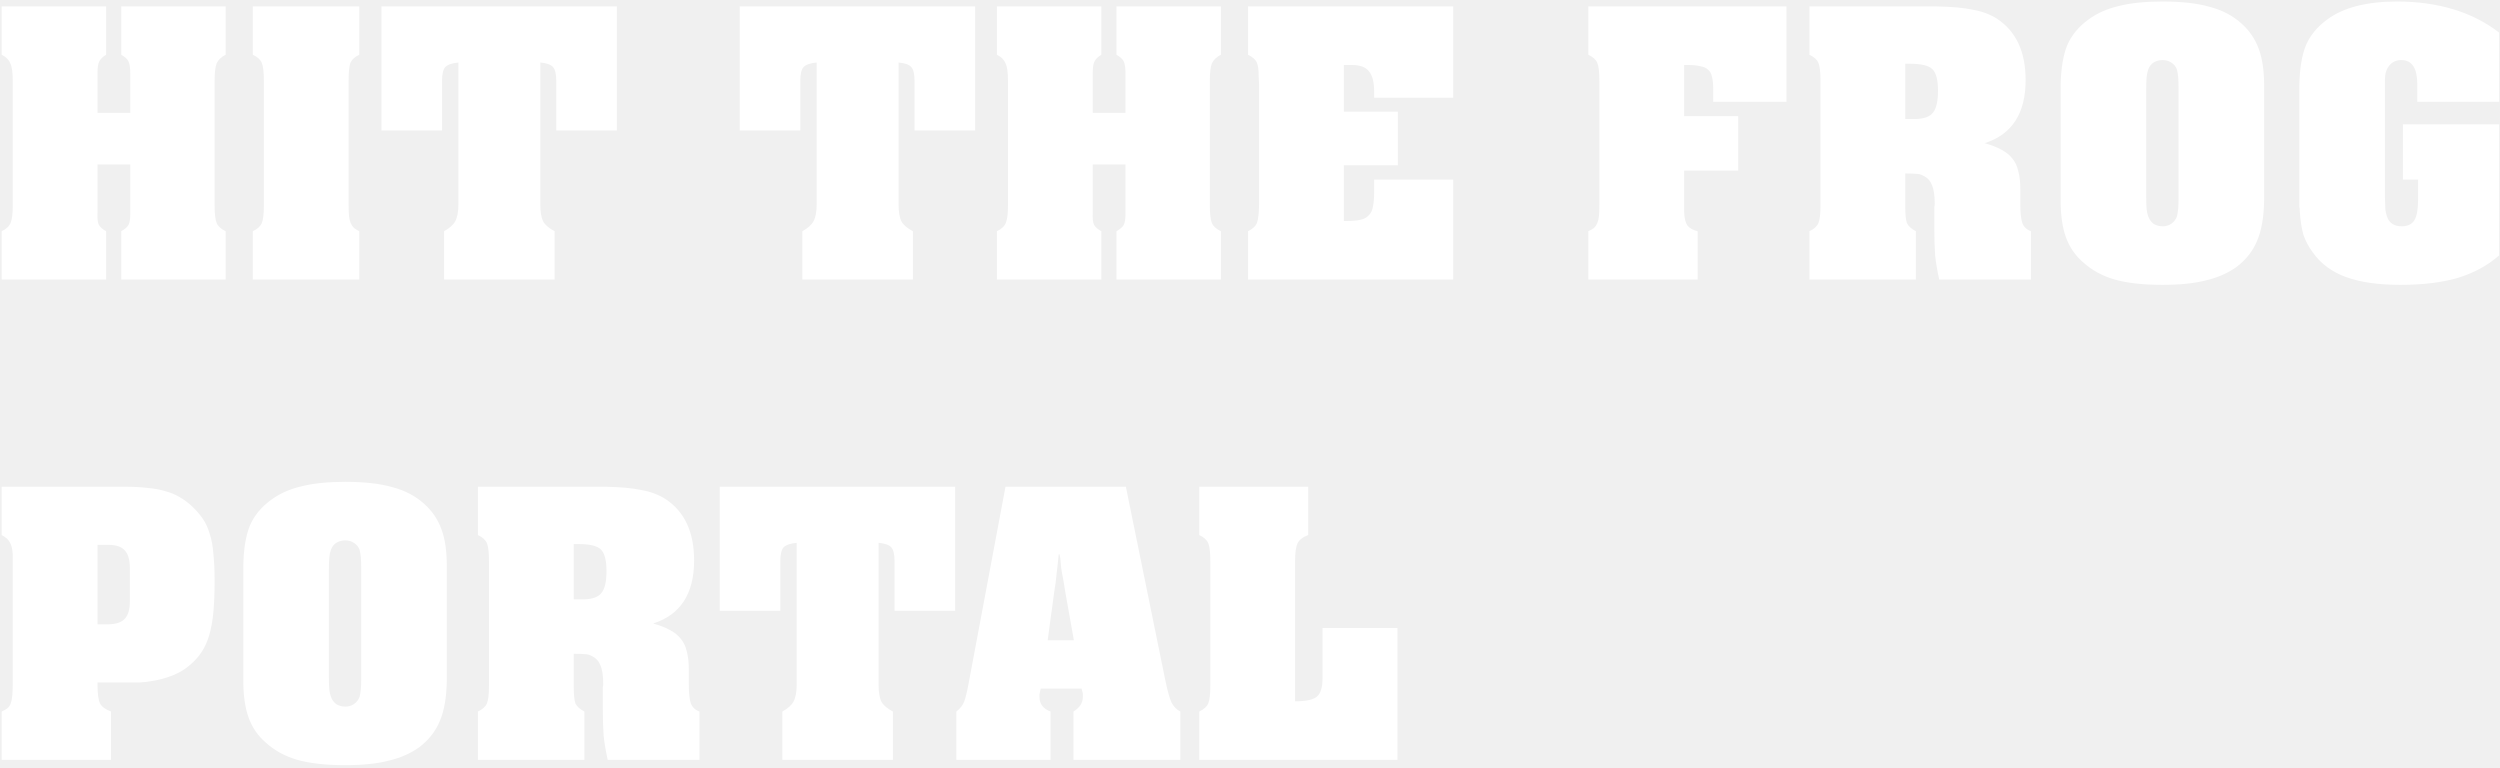
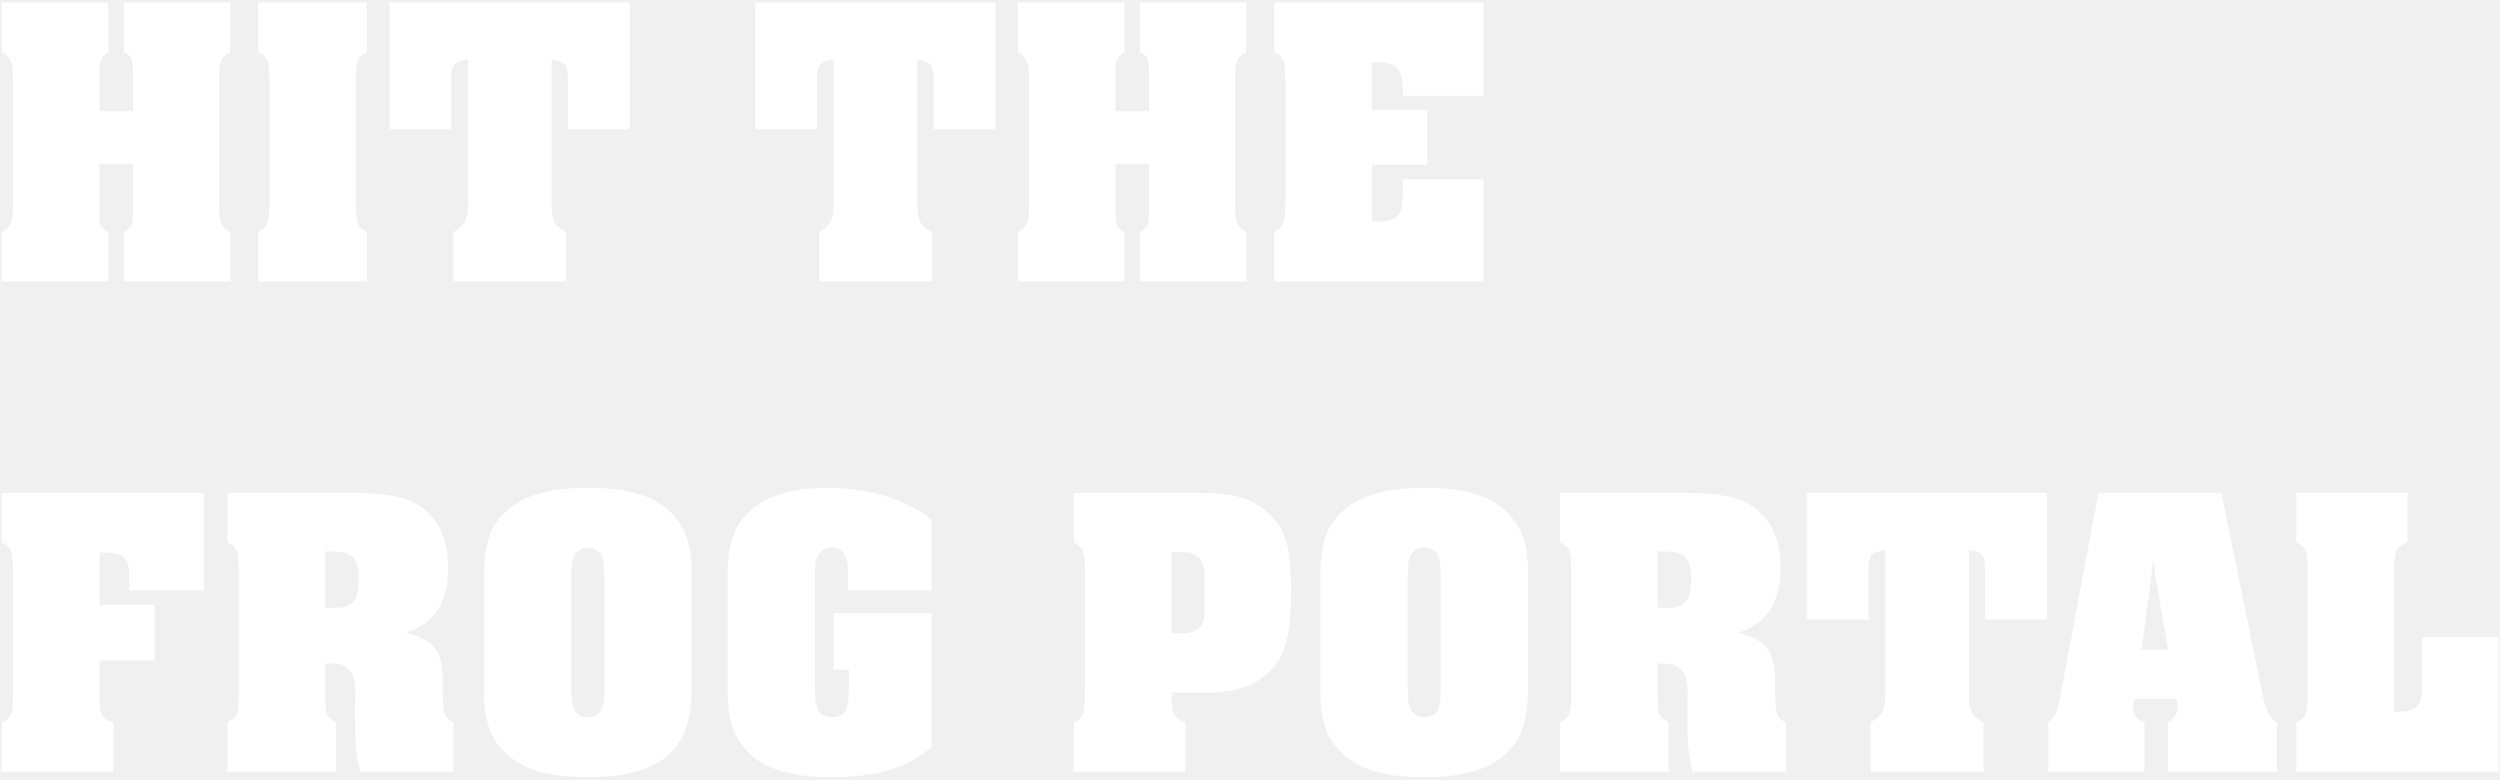
- <svg xmlns="http://www.w3.org/2000/svg" width="635" height="195" viewBox="0 0 635 195" fill="none">
-   <path d="M0.432 58.728C1.611 58.173 2.373 57.445 2.72 56.544C3.067 55.643 3.24 54.187 3.24 52.176V51.136V21.6V20.56C3.24 18.411 3.032 16.92 2.616 16.088C2.269 15.187 1.541 14.459 0.432 13.904V1.632H26.952V13.904C26.051 14.459 25.461 15.048 25.184 15.672C24.907 16.227 24.768 17.197 24.768 18.584V20.56V21.808V28.672H33.088V21.808V20.56V18.792C33.088 17.336 32.949 16.296 32.672 15.672C32.395 15.048 31.771 14.459 30.8 13.904V1.632H57.32V13.904C56.211 14.459 55.448 15.187 55.032 16.088C54.685 16.989 54.512 18.445 54.512 20.456V21.6V51.136V52.176C54.512 54.325 54.685 55.816 55.032 56.648C55.379 57.48 56.141 58.173 57.32 58.728V71H30.8V58.728C31.771 58.173 32.395 57.619 32.672 57.064C32.949 56.509 33.088 55.573 33.088 54.256V52.176V50.824V41.776H24.768V50.824V52.176V54.048C24.699 55.435 24.803 56.44 25.08 57.064C25.427 57.688 26.051 58.243 26.952 58.728V71H0.432V58.728ZM64.213 58.728C65.392 58.173 66.155 57.48 66.501 56.648C66.848 55.816 67.021 54.325 67.021 52.176V51.136V21.6V20.56C67.021 18.341 66.848 16.816 66.501 15.984C66.155 15.152 65.392 14.459 64.213 13.904V1.632H91.253V13.904C90.075 14.459 89.312 15.187 88.965 16.088C88.688 16.92 88.549 18.411 88.549 20.56V21.6V51.136V52.176C88.549 53.285 88.584 54.187 88.653 54.88C88.723 55.573 88.861 56.163 89.069 56.648C89.277 57.133 89.555 57.549 89.901 57.896C90.248 58.173 90.699 58.451 91.253 58.728V71H64.213V58.728ZM112.797 58.728C114.183 57.965 115.119 57.133 115.605 56.232C116.159 55.261 116.437 53.805 116.437 51.864V50.72V15.88C114.842 16.019 113.733 16.4 113.109 17.024C112.554 17.648 112.277 18.827 112.277 20.56V21.288V33.144H96.885V1.632H156.685V33.144H141.293V21.288V20.56C141.293 18.827 141.015 17.648 140.461 17.024C139.906 16.4 138.831 16.019 137.237 15.88V50.72V51.864C137.237 53.805 137.479 55.261 137.965 56.232C138.45 57.133 139.421 57.965 140.877 58.728V71H112.797V58.728ZM203.797 58.728C205.183 57.965 206.119 57.133 206.605 56.232C207.159 55.261 207.437 53.805 207.437 51.864V50.72V15.88C205.842 16.019 204.733 16.4 204.109 17.024C203.554 17.648 203.277 18.827 203.277 20.56V21.288V33.144H187.885V1.632H247.685V33.144H232.293V21.288V20.56C232.293 18.827 232.015 17.648 231.461 17.024C230.906 16.4 229.831 16.019 228.237 15.88V50.72V51.864C228.237 53.805 228.479 55.261 228.965 56.232C229.45 57.133 230.421 57.965 231.877 58.728V71H203.797V58.728ZM253.221 58.728C254.4 58.173 255.162 57.445 255.509 56.544C255.856 55.643 256.029 54.187 256.029 52.176V51.136V21.6V20.56C256.029 18.411 255.821 16.92 255.405 16.088C255.058 15.187 254.33 14.459 253.221 13.904V1.632H279.741V13.904C278.84 14.459 278.25 15.048 277.973 15.672C277.696 16.227 277.557 17.197 277.557 18.584V20.56V21.808V28.672H285.877V21.808V20.56V18.792C285.877 17.336 285.738 16.296 285.461 15.672C285.184 15.048 284.56 14.459 283.589 13.904V1.632H310.109V13.904C309 14.459 308.237 15.187 307.821 16.088C307.474 16.989 307.301 18.445 307.301 20.456V21.6V51.136V52.176C307.301 54.325 307.474 55.816 307.821 56.648C308.168 57.48 308.93 58.173 310.109 58.728V71H283.589V58.728C284.56 58.173 285.184 57.619 285.461 57.064C285.738 56.509 285.877 55.573 285.877 54.256V52.176V50.824V41.776H277.557V50.824V52.176V54.048C277.488 55.435 277.592 56.44 277.869 57.064C278.216 57.688 278.84 58.243 279.741 58.728V71H253.221V58.728ZM317.002 58.728C318.181 58.173 318.944 57.445 319.29 56.544C319.637 55.573 319.81 53.771 319.81 51.136V21.6L319.706 19.416C319.706 17.683 319.533 16.469 319.186 15.776C318.84 15.083 318.112 14.459 317.002 13.904V1.632H369.106V24.824H349.034V24.408V23.264C349.034 20.837 348.584 19.104 347.682 18.064C346.85 17.024 345.394 16.504 343.314 16.504H342.378H341.338V28.36H355.066V41.984H341.338V56.128H341.754H342.17C343.557 56.128 344.701 56.024 345.602 55.816C346.504 55.608 347.197 55.227 347.682 54.672C348.237 54.117 348.584 53.389 348.722 52.488C348.93 51.517 349.034 50.269 349.034 48.744V47.08V45.624H369.106V71H317.002V58.728ZM403.432 58.728C404.056 58.451 404.541 58.173 404.888 57.896C405.235 57.549 405.512 57.133 405.72 56.648C405.928 56.163 406.067 55.573 406.136 54.88C406.205 54.117 406.24 53.181 406.24 52.072V51.136V21.6V20.56C406.24 18.341 406.067 16.816 405.72 15.984C405.373 15.152 404.611 14.459 403.432 13.904V1.632H453.768V25.864H435.152V22.432C435.152 21.253 435.048 20.283 434.84 19.52C434.701 18.757 434.389 18.168 433.904 17.752C433.419 17.267 432.725 16.955 431.824 16.816C430.992 16.608 429.917 16.504 428.6 16.504H427.768V29.504H441.496V43.336H427.768V51.136V52.176V53.84C427.837 55.435 428.115 56.579 428.6 57.272C429.155 57.965 430.021 58.451 431.2 58.728V71H403.432V58.728ZM459.596 58.728C460.775 58.173 461.537 57.48 461.884 56.648C462.231 55.816 462.404 54.325 462.404 52.176V51.136V21.6V20.56C462.404 18.341 462.231 16.816 461.884 15.984C461.537 15.152 460.775 14.459 459.596 13.904V1.632H489.652H492.044C495.788 1.701 498.804 1.979 501.092 2.464C503.449 2.88 505.495 3.643 507.228 4.752C512.081 7.941 514.508 13.141 514.508 20.352C514.508 28.811 511.041 34.149 504.108 36.368C505.841 36.853 507.263 37.408 508.372 38.032C509.551 38.656 510.487 39.419 511.18 40.32C511.873 41.152 512.359 42.192 512.636 43.44C512.983 44.688 513.156 46.179 513.156 47.912V49.888V51.552C513.156 53.979 513.329 55.677 513.676 56.648C514.023 57.619 514.751 58.312 515.86 58.728V71H492.564C492.079 68.851 491.732 66.805 491.524 64.864C491.385 62.853 491.316 60.531 491.316 57.896V55.296V54.36V53.528C491.316 53.181 491.316 52.869 491.316 52.592C491.385 52.245 491.42 51.968 491.42 51.76C491.42 49.611 491.177 48.016 490.692 46.976C490.276 45.867 489.513 45.069 488.404 44.584C487.919 44.307 487.399 44.168 486.844 44.168C486.289 44.099 485.319 44.064 483.932 44.064V51.136V52.176C483.932 54.325 484.071 55.816 484.348 56.648C484.695 57.411 485.457 58.104 486.636 58.728V71H459.596V58.728ZM483.932 30.232H485.076H486.636C488.785 30.163 490.241 29.608 491.004 28.568C491.836 27.528 492.252 25.691 492.252 23.056C492.252 20.283 491.767 18.445 490.796 17.544C489.895 16.643 487.988 16.192 485.076 16.192H483.932V30.232ZM523.402 25.552V21.704C523.471 17.475 524.026 14.077 525.066 11.512C526.175 8.947 527.978 6.763 530.474 4.96C532.623 3.365 535.188 2.221 538.17 1.528C541.151 0.765 544.86 0.384 549.298 0.384C554.151 0.384 558.138 0.835 561.258 1.736C564.447 2.568 567.151 3.989 569.37 6C571.38 7.803 572.836 9.952 573.738 12.448C574.639 14.875 575.09 17.96 575.09 21.704V25.552V47.08V50.928C575.02 55.157 574.431 58.555 573.322 61.12C572.282 63.685 570.548 65.904 568.122 67.776C565.903 69.371 563.303 70.515 560.322 71.208C557.41 71.971 553.735 72.352 549.298 72.352C544.375 72.352 540.319 71.901 537.13 71C534.01 70.099 531.34 68.643 529.122 66.632C527.111 64.899 525.655 62.784 524.754 60.288C523.852 57.792 523.402 54.672 523.402 50.928V47.08V25.552ZM553.354 24.2V22.848C553.354 21.323 553.319 20.213 553.25 19.52C553.18 18.827 553.076 18.203 552.938 17.648C552.66 16.885 552.175 16.296 551.482 15.88C550.858 15.464 550.13 15.256 549.298 15.256C548.466 15.256 547.703 15.464 547.01 15.88C546.386 16.296 545.935 16.885 545.658 17.648C545.45 18.203 545.311 18.861 545.242 19.624C545.172 20.317 545.138 21.392 545.138 22.848V24.2V48.432V49.888C545.138 51.344 545.172 52.419 545.242 53.112C545.311 53.805 545.45 54.429 545.658 54.984C545.935 55.747 546.386 56.371 547.01 56.856C547.703 57.272 548.466 57.48 549.298 57.48C550.13 57.48 550.858 57.272 551.482 56.856C552.175 56.371 552.66 55.747 552.938 54.984C553.076 54.429 553.18 53.805 553.25 53.112C553.319 52.419 553.354 51.344 553.354 49.888V48.432V24.2ZM634.787 25.864H613.987V21.392C613.987 17.301 612.635 15.256 609.931 15.256C608.683 15.256 607.677 15.707 606.915 16.608C606.152 17.509 605.771 18.723 605.771 20.248V22.016V48.432V49.888C605.84 51.344 605.875 52.419 605.875 53.112C605.944 53.805 606.083 54.429 606.29 54.984C606.845 56.648 608.093 57.48 610.035 57.48C611.56 57.48 612.635 56.96 613.259 55.92C613.883 54.88 614.195 53.147 614.195 50.72V45.624H610.347V31.584H634.787V64.864C631.875 67.429 628.373 69.336 624.283 70.584C620.261 71.763 615.408 72.352 609.723 72.352C604.107 72.352 599.496 71.693 595.891 70.376C592.285 69.059 589.477 66.979 587.467 64.136C586.427 62.749 585.629 61.259 585.075 59.664C584.589 58 584.277 55.955 584.139 53.528C584.139 53.112 584.104 52.765 584.035 52.488C584.035 52.211 584.035 51.864 584.035 51.448C584.035 51.032 584.035 50.512 584.035 49.888C584.035 49.195 584.035 48.259 584.035 47.08V25.552V21.704C584.104 17.475 584.659 14.077 585.699 11.512C586.808 8.947 588.611 6.763 591.107 4.96C595.197 1.909 601.125 0.384 608.891 0.384C614.021 0.384 618.771 1.043 623.139 2.36C627.507 3.677 631.389 5.653 634.787 8.288V25.864ZM0.432 180.728C1.056 180.451 1.541 180.173 1.888 179.896C2.304 179.549 2.581 179.133 2.72 178.648C2.928 178.093 3.067 177.4 3.136 176.568C3.205 175.667 3.24 174.523 3.24 173.136V143.6V142.56V140.896C3.171 139.509 2.928 138.469 2.512 137.776C2.165 137.083 1.472 136.459 0.432 135.904V123.632H28.512H31.84C33.989 123.632 35.896 123.736 37.56 123.944C39.224 124.083 40.715 124.36 42.032 124.776C43.349 125.123 44.528 125.608 45.568 126.232C46.677 126.856 47.717 127.619 48.688 128.52C49.797 129.56 50.733 130.635 51.496 131.744C52.259 132.853 52.848 134.136 53.264 135.592C53.749 137.048 54.061 138.747 54.2 140.688C54.408 142.629 54.512 144.917 54.512 147.552C54.512 150.603 54.408 153.237 54.2 155.456C53.992 157.675 53.645 159.616 53.16 161.28C52.675 162.944 52.016 164.4 51.184 165.648C50.421 166.827 49.416 167.936 48.168 168.976C46.989 170.016 45.533 170.883 43.8 171.576C42.067 172.269 40.229 172.755 38.288 173.032C37.595 173.171 36.659 173.275 35.48 173.344C34.301 173.344 32.637 173.344 30.488 173.344H28.616H24.768V173.864C24.768 176.152 24.976 177.747 25.392 178.648C25.808 179.48 26.744 180.173 28.2 180.728V193H0.432V180.728ZM24.768 158.576H26.016H27.68C29.621 158.507 30.973 158.021 31.736 157.12C32.568 156.219 32.984 154.763 32.984 152.752V151.712V145.264V144.328C32.984 142.248 32.568 140.757 31.736 139.856C30.904 138.885 29.552 138.4 27.68 138.4H26.016H24.768V158.576ZM61.8 147.552V143.704C61.87 139.475 62.424 136.077 63.464 133.512C64.573 130.947 66.376 128.763 68.872 126.96C71.022 125.365 73.587 124.221 76.568 123.528C79.549 122.765 83.259 122.384 87.696 122.384C92.549 122.384 96.536 122.835 99.656 123.736C102.845 124.568 105.549 125.989 107.768 128C109.779 129.803 111.235 131.952 112.136 134.448C113.037 136.875 113.488 139.96 113.488 143.704V147.552V169.08V172.928C113.419 177.157 112.829 180.555 111.72 183.12C110.68 185.685 108.947 187.904 106.52 189.776C104.301 191.371 101.701 192.515 98.72 193.208C95.808 193.971 92.133 194.352 87.696 194.352C82.773 194.352 78.718 193.901 75.528 193C72.408 192.099 69.739 190.643 67.52 188.632C65.51 186.899 64.053 184.784 63.152 182.288C62.251 179.792 61.8 176.672 61.8 172.928V169.08V147.552ZM91.752 146.2V144.848C91.752 143.323 91.718 142.213 91.648 141.52C91.579 140.827 91.475 140.203 91.336 139.648C91.059 138.885 90.573 138.296 89.88 137.88C89.256 137.464 88.528 137.256 87.696 137.256C86.864 137.256 86.102 137.464 85.408 137.88C84.784 138.296 84.334 138.885 84.056 139.648C83.848 140.203 83.71 140.861 83.64 141.624C83.571 142.317 83.536 143.392 83.536 144.848V146.2V170.432V171.888C83.536 173.344 83.571 174.419 83.64 175.112C83.71 175.805 83.848 176.429 84.056 176.984C84.334 177.747 84.784 178.371 85.408 178.856C86.102 179.272 86.864 179.48 87.696 179.48C88.528 179.48 89.256 179.272 89.88 178.856C90.573 178.371 91.059 177.747 91.336 176.984C91.475 176.429 91.579 175.805 91.648 175.112C91.718 174.419 91.752 173.344 91.752 171.888V170.432V146.2ZM121.393 180.728C122.572 180.173 123.334 179.48 123.681 178.648C124.028 177.816 124.201 176.325 124.201 174.176V173.136V143.6V142.56C124.201 140.341 124.028 138.816 123.681 137.984C123.334 137.152 122.572 136.459 121.393 135.904V123.632H151.449H153.841C157.585 123.701 160.601 123.979 162.889 124.464C165.246 124.88 167.292 125.643 169.025 126.752C173.878 129.941 176.305 135.141 176.305 142.352C176.305 150.811 172.838 156.149 165.905 158.368C167.638 158.853 169.06 159.408 170.169 160.032C171.348 160.656 172.284 161.419 172.977 162.32C173.67 163.152 174.156 164.192 174.433 165.44C174.78 166.688 174.953 168.179 174.953 169.912V171.888V173.552C174.953 175.979 175.126 177.677 175.473 178.648C175.82 179.619 176.548 180.312 177.657 180.728V193H154.361C153.876 190.851 153.529 188.805 153.321 186.864C153.182 184.853 153.113 182.531 153.113 179.896V177.296V176.36V175.528C153.113 175.181 153.113 174.869 153.113 174.592C153.182 174.245 153.217 173.968 153.217 173.76C153.217 171.611 152.974 170.016 152.489 168.976C152.073 167.867 151.31 167.069 150.201 166.584C149.716 166.307 149.196 166.168 148.641 166.168C148.086 166.099 147.116 166.064 145.729 166.064V173.136V174.176C145.729 176.325 145.868 177.816 146.145 178.648C146.492 179.411 147.254 180.104 148.433 180.728V193H121.393V180.728ZM145.729 152.232H146.873H148.433C150.582 152.163 152.038 151.608 152.801 150.568C153.633 149.528 154.049 147.691 154.049 145.056C154.049 142.283 153.564 140.445 152.593 139.544C151.692 138.643 149.785 138.192 146.873 138.192H145.729V152.232ZM198.719 180.728C200.105 179.965 201.041 179.133 201.527 178.232C202.081 177.261 202.359 175.805 202.359 173.864V172.72V137.88C200.764 138.019 199.655 138.4 199.031 139.024C198.476 139.648 198.199 140.827 198.199 142.56V143.288V155.144H182.807V123.632H242.607V155.144H227.215V143.288V142.56C227.215 140.827 226.937 139.648 226.383 139.024C225.828 138.4 224.753 138.019 223.159 137.88V172.72V173.864C223.159 175.805 223.401 177.261 223.887 178.232C224.372 179.133 225.343 179.965 226.799 180.728V193H198.719V180.728ZM285.971 123.632L295.955 172.616C296.509 175.32 297.029 177.227 297.515 178.336C298.069 179.445 298.832 180.243 299.803 180.728V193H272.659V180.728C274.253 179.757 275.051 178.509 275.051 176.984C275.051 176.776 275.051 176.568 275.051 176.36C275.051 176.083 274.981 175.771 274.843 175.424L274.739 174.904H264.339C264.2 175.597 264.096 176.083 264.027 176.36C264.027 176.568 264.027 176.776 264.027 176.984C264.027 178.787 264.963 180.035 266.835 180.728V193H242.915V180.728C243.885 179.965 244.544 179.133 244.891 178.232C245.237 177.331 245.619 175.771 246.035 173.552L255.395 123.632H285.971ZM272.763 162.632L270.579 150.36C270.44 149.389 270.336 148.731 270.267 148.384C270.197 147.968 270.093 147.379 269.955 146.616C269.816 145.992 269.677 145.195 269.539 144.224C269.469 143.253 269.4 142.491 269.331 141.936L269.123 140.792H268.915C268.776 142.317 268.603 143.912 268.395 145.576C268.256 147.171 268.048 148.765 267.771 150.36L266.107 162.632H272.763ZM304.612 180.728C305.79 180.173 306.553 179.48 306.9 178.648C307.246 177.816 307.42 176.325 307.42 174.176V173.136V143.6V142.56C307.42 140.341 307.246 138.816 306.9 137.984C306.553 137.152 305.79 136.459 304.612 135.904V123.632H332.276V135.904C330.958 136.389 330.057 137.083 329.572 137.984C329.156 138.885 328.948 140.411 328.948 142.56V143.6V178.128H329.364H329.676C332.102 178.059 333.732 177.643 334.564 176.88C335.465 176.048 335.916 174.557 335.916 172.408V171.264V159.512H354.948V193H304.612V180.728Z" fill="white" />
+ <svg xmlns="http://www.w3.org/2000/svg" width="622" height="194" viewBox="0 0 622 194" fill="none">
+   <path d="M0.432 57.728C1.611 57.173 2.373 56.445 2.72 55.544C3.067 54.643 3.24 53.187 3.24 51.176V50.136V20.6V19.56C3.24 17.411 3.032 15.92 2.616 15.088C2.269 14.187 1.541 13.459 0.432 12.904V0.632H26.952V12.904C26.051 13.459 25.461 14.048 25.184 14.672C24.907 15.227 24.768 16.197 24.768 17.584V19.56V20.808V27.672H33.088V20.808V19.56V17.792C33.088 16.336 32.949 15.296 32.672 14.672C32.395 14.048 31.771 13.459 30.8 12.904V0.632H57.32V12.904C56.211 13.459 55.448 14.187 55.032 15.088C54.685 15.989 54.512 17.445 54.512 19.456V20.6V50.136V51.176C54.512 53.325 54.685 54.816 55.032 55.648C55.379 56.48 56.141 57.173 57.32 57.728V70H30.8V57.728C31.771 57.173 32.395 56.619 32.672 56.064C32.949 55.509 33.088 54.573 33.088 53.256V51.176V49.824V40.776H24.768V49.824V51.176V53.048C24.699 54.435 24.803 55.44 25.08 56.064C25.427 56.688 26.051 57.243 26.952 57.728V70H0.432V57.728ZM64.213 57.728C65.392 57.173 66.155 56.48 66.501 55.648C66.848 54.816 67.021 53.325 67.021 51.176V50.136V20.6V19.56C67.021 17.341 66.848 15.816 66.501 14.984C66.155 14.152 65.392 13.459 64.213 12.904V0.632H91.253V12.904C90.075 13.459 89.312 14.187 88.965 15.088C88.688 15.92 88.549 17.411 88.549 19.56V20.6V50.136V51.176C88.549 52.285 88.584 53.187 88.653 53.88C88.723 54.573 88.861 55.163 89.069 55.648C89.277 56.133 89.555 56.549 89.901 56.896C90.248 57.173 90.699 57.451 91.253 57.728V70H64.213V57.728ZM112.797 57.728C114.183 56.965 115.119 56.133 115.605 55.232C116.159 54.261 116.437 52.805 116.437 50.864V49.72V14.88C114.842 15.019 113.733 15.4 113.109 16.024C112.554 16.648 112.277 17.827 112.277 19.56V20.288V32.144H96.885V0.632H156.685V32.144H141.293V20.288V19.56C141.293 17.827 141.015 16.648 140.461 16.024C139.906 15.4 138.831 15.019 137.237 14.88V49.72V50.864C137.237 52.805 137.479 54.261 137.965 55.232C138.45 56.133 139.421 56.965 140.877 57.728V70H112.797V57.728ZM203.797 57.728C205.183 56.965 206.119 56.133 206.605 55.232C207.159 54.261 207.437 52.805 207.437 50.864V49.72V14.88C205.842 15.019 204.733 15.4 204.109 16.024C203.554 16.648 203.277 17.827 203.277 19.56V20.288V32.144H187.885V0.632H247.685V32.144H232.293V20.288V19.56C232.293 17.827 232.015 16.648 231.461 16.024C230.906 15.4 229.831 15.019 228.237 14.88V49.72V50.864C228.237 52.805 228.479 54.261 228.965 55.232C229.45 56.133 230.421 56.965 231.877 57.728V70H203.797V57.728ZM253.221 57.728C254.4 57.173 255.162 56.445 255.509 55.544C255.856 54.643 256.029 53.187 256.029 51.176V50.136V20.6V19.56C256.029 17.411 255.821 15.92 255.405 15.088C255.058 14.187 254.33 13.459 253.221 12.904V0.632H279.741V12.904C278.84 13.459 278.25 14.048 277.973 14.672C277.696 15.227 277.557 16.197 277.557 17.584V19.56V20.808V27.672H285.877V20.808V19.56V17.792C285.877 16.336 285.738 15.296 285.461 14.672C285.184 14.048 284.56 13.459 283.589 12.904V0.632H310.109V12.904C309 13.459 308.237 14.187 307.821 15.088C307.474 15.989 307.301 17.445 307.301 19.456V20.6V50.136V51.176C307.301 53.325 307.474 54.816 307.821 55.648C308.168 56.48 308.93 57.173 310.109 57.728V70H283.589V57.728C284.56 57.173 285.184 56.619 285.461 56.064C285.738 55.509 285.877 54.573 285.877 53.256V51.176V49.824V40.776H277.557V49.824V51.176V53.048C277.488 54.435 277.592 55.44 277.869 56.064C278.216 56.688 278.84 57.243 279.741 57.728V70H253.221V57.728ZM317.002 57.728C318.181 57.173 318.944 56.445 319.29 55.544C319.637 54.573 319.81 52.771 319.81 50.136V20.6L319.706 18.416C319.706 16.683 319.533 15.469 319.186 14.776C318.84 14.083 318.112 13.459 317.002 12.904V0.632H369.106V23.824H349.034V23.408V22.264C349.034 19.837 348.584 18.104 347.682 17.064C346.85 16.024 345.394 15.504 343.314 15.504H342.378H341.338V27.36H355.066V40.984H341.338V55.128H341.754H342.17C343.557 55.128 344.701 55.024 345.602 54.816C346.504 54.608 347.197 54.227 347.682 53.672C348.237 53.117 348.584 52.389 348.722 51.488C348.93 50.517 349.034 49.269 349.034 47.744V46.08V44.624H369.106V70H317.002V57.728ZM0.432 179.728C1.056 179.451 1.541 179.173 1.888 178.896C2.235 178.549 2.512 178.133 2.72 177.648C2.928 177.163 3.067 176.573 3.136 175.88C3.205 175.117 3.24 174.181 3.24 173.072V172.136V142.6V141.56C3.24 139.341 3.067 137.816 2.72 136.984C2.373 136.152 1.611 135.459 0.432 134.904V122.632H50.768V146.864H32.152V143.432C32.152 142.253 32.048 141.283 31.84 140.52C31.701 139.757 31.389 139.168 30.904 138.752C30.419 138.267 29.725 137.955 28.824 137.816C27.992 137.608 26.917 137.504 25.6 137.504H24.768V150.504H38.496V164.336H24.768V172.136V173.176V174.84C24.837 176.435 25.115 177.579 25.6 178.272C26.155 178.965 27.021 179.451 28.2 179.728V192H0.432V179.728ZM56.596 179.728C57.775 179.173 58.537 178.48 58.884 177.648C59.231 176.816 59.404 175.325 59.404 173.176V172.136V142.6V141.56C59.404 139.341 59.231 137.816 58.884 136.984C58.537 136.152 57.775 135.459 56.596 134.904V122.632H86.652H89.044C92.788 122.701 95.804 122.979 98.092 123.464C100.449 123.88 102.495 124.643 104.228 125.752C109.081 128.941 111.508 134.141 111.508 141.352C111.508 149.811 108.041 155.149 101.108 157.368C102.841 157.853 104.263 158.408 105.372 159.032C106.551 159.656 107.487 160.419 108.18 161.32C108.873 162.152 109.359 163.192 109.636 164.44C109.983 165.688 110.156 167.179 110.156 168.912V170.888V172.552C110.156 174.979 110.329 176.677 110.676 177.648C111.023 178.619 111.751 179.312 112.86 179.728V192H89.564C89.079 189.851 88.732 187.805 88.524 185.864C88.385 183.853 88.316 181.531 88.316 178.896V176.296V175.36V174.528C88.316 174.181 88.316 173.869 88.316 173.592C88.385 173.245 88.42 172.968 88.42 172.76C88.42 170.611 88.177 169.016 87.692 167.976C87.276 166.867 86.513 166.069 85.404 165.584C84.919 165.307 84.399 165.168 83.844 165.168C83.289 165.099 82.319 165.064 80.932 165.064V172.136V173.176C80.932 175.325 81.071 176.816 81.348 177.648C81.695 178.411 82.457 179.104 83.636 179.728V192H56.596V179.728ZM80.932 151.232H82.076H83.636C85.785 151.163 87.241 150.608 88.004 149.568C88.836 148.528 89.252 146.691 89.252 144.056C89.252 141.283 88.767 139.445 87.796 138.544C86.895 137.643 84.988 137.192 82.076 137.192H80.932V151.232ZM120.402 146.552V142.704C120.471 138.475 121.026 135.077 122.066 132.512C123.175 129.947 124.978 127.763 127.474 125.96C129.623 124.365 132.188 123.221 135.17 122.528C138.151 121.765 141.86 121.384 146.298 121.384C151.151 121.384 155.138 121.835 158.258 122.736C161.447 123.568 164.151 124.989 166.37 127C168.38 128.803 169.836 130.952 170.738 133.448C171.639 135.875 172.09 138.96 172.09 142.704V146.552V168.08V171.928C172.02 176.157 171.431 179.555 170.322 182.12C169.282 184.685 167.548 186.904 165.122 188.776C162.903 190.371 160.303 191.515 157.322 192.208C154.41 192.971 150.735 193.352 146.298 193.352C141.375 193.352 137.319 192.901 134.13 192C131.01 191.099 128.34 189.643 126.122 187.632C124.111 185.899 122.655 183.784 121.754 181.288C120.852 178.792 120.402 175.672 120.402 171.928V168.08V146.552ZM150.354 145.2V143.848C150.354 142.323 150.319 141.213 150.25 140.52C150.18 139.827 150.076 139.203 149.938 138.648C149.66 137.885 149.175 137.296 148.482 136.88C147.858 136.464 147.13 136.256 146.298 136.256C145.466 136.256 144.703 136.464 144.01 136.88C143.386 137.296 142.935 137.885 142.658 138.648C142.45 139.203 142.311 139.861 142.242 140.624C142.172 141.317 142.138 142.392 142.138 143.848V145.2V169.432V170.888C142.138 172.344 142.172 173.419 142.242 174.112C142.311 174.805 142.45 175.429 142.658 175.984C142.935 176.747 143.386 177.371 144.01 177.856C144.703 178.272 145.466 178.48 146.298 178.48C147.13 178.48 147.858 178.272 148.482 177.856C149.175 177.371 149.66 176.747 149.938 175.984C150.076 175.429 150.18 174.805 150.25 174.112C150.319 173.419 150.354 172.344 150.354 170.888V169.432V145.2ZM231.787 146.864H210.987V142.392C210.987 138.301 209.635 136.256 206.931 136.256C205.683 136.256 204.677 136.707 203.915 137.608C203.152 138.509 202.771 139.723 202.771 141.248V143.016V169.432V170.888C202.84 172.344 202.875 173.419 202.875 174.112C202.944 174.805 203.083 175.429 203.29 175.984C203.845 177.648 205.093 178.48 207.035 178.48C208.56 178.48 209.635 177.96 210.259 176.92C210.883 175.88 211.195 174.147 211.195 171.72V166.624H207.347V152.584H231.787V185.864C228.875 188.429 225.373 190.336 221.283 191.584C217.261 192.763 212.408 193.352 206.723 193.352C201.107 193.352 196.496 192.693 192.891 191.376C189.285 190.059 186.477 187.979 184.467 185.136C183.427 183.749 182.629 182.259 182.075 180.664C181.589 179 181.277 176.955 181.139 174.528C181.139 174.112 181.104 173.765 181.035 173.488C181.035 173.211 181.035 172.864 181.035 172.448C181.035 172.032 181.035 171.512 181.035 170.888C181.035 170.195 181.035 169.259 181.035 168.08V146.552V142.704C181.104 138.475 181.659 135.077 182.699 132.512C183.808 129.947 185.611 127.763 188.107 125.96C192.197 122.909 198.125 121.384 205.891 121.384C211.021 121.384 215.771 122.043 220.139 123.36C224.507 124.677 228.389 126.653 231.787 129.288V146.864ZM267.135 179.728C267.759 179.451 268.244 179.173 268.591 178.896C269.007 178.549 269.284 178.133 269.423 177.648C269.631 177.093 269.77 176.4 269.839 175.568C269.908 174.667 269.943 173.523 269.943 172.136V142.6V141.56V139.896C269.874 138.509 269.631 137.469 269.215 136.776C268.868 136.083 268.175 135.459 267.135 134.904V122.632H295.215H298.543C300.692 122.632 302.599 122.736 304.263 122.944C305.927 123.083 307.418 123.36 308.735 123.776C310.052 124.123 311.231 124.608 312.271 125.232C313.38 125.856 314.42 126.619 315.391 127.52C316.5 128.56 317.436 129.635 318.199 130.744C318.962 131.853 319.551 133.136 319.967 134.592C320.452 136.048 320.764 137.747 320.903 139.688C321.111 141.629 321.215 143.917 321.215 146.552C321.215 149.603 321.111 152.237 320.903 154.456C320.695 156.675 320.348 158.616 319.863 160.28C319.378 161.944 318.719 163.4 317.887 164.648C317.124 165.827 316.119 166.936 314.871 167.976C313.692 169.016 312.236 169.883 310.503 170.576C308.77 171.269 306.932 171.755 304.991 172.032C304.298 172.171 303.362 172.275 302.183 172.344C301.004 172.344 299.34 172.344 297.191 172.344H295.319H291.471V172.864C291.471 175.152 291.679 176.747 292.095 177.648C292.511 178.48 293.447 179.173 294.903 179.728V192H267.135V179.728ZM291.471 157.576H292.719H294.383C296.324 157.507 297.676 157.021 298.439 156.12C299.271 155.219 299.687 153.763 299.687 151.752V150.712V144.264V143.328C299.687 141.248 299.271 139.757 298.439 138.856C297.607 137.885 296.255 137.4 294.383 137.4H292.719H291.471V157.576ZM328.503 146.552V142.704C328.573 138.475 329.127 135.077 330.167 132.512C331.277 129.947 333.079 127.763 335.575 125.96C337.725 124.365 340.29 123.221 343.271 122.528C346.253 121.765 349.962 121.384 354.399 121.384C359.253 121.384 363.239 121.835 366.359 122.736C369.549 123.568 372.253 124.989 374.471 127C376.482 128.803 377.938 130.952 378.839 133.448C379.741 135.875 380.191 138.96 380.191 142.704V146.552V168.08V171.928C380.122 176.157 379.533 179.555 378.423 182.12C377.383 184.685 375.65 186.904 373.223 188.776C371.005 190.371 368.405 191.515 365.423 192.208C362.511 192.971 358.837 193.352 354.399 193.352C349.477 193.352 345.421 192.901 342.231 192C339.111 191.099 336.442 189.643 334.223 187.632C332.213 185.899 330.757 183.784 329.855 181.288C328.954 178.792 328.503 175.672 328.503 171.928V168.08V146.552ZM358.455 145.2V143.848C358.455 142.323 358.421 141.213 358.351 140.52C358.282 139.827 358.178 139.203 358.039 138.648C357.762 137.885 357.277 137.296 356.583 136.88C355.959 136.464 355.231 136.256 354.399 136.256C353.567 136.256 352.805 136.464 352.111 136.88C351.487 137.296 351.037 137.885 350.759 138.648C350.551 139.203 350.413 139.861 350.343 140.624C350.274 141.317 350.239 142.392 350.239 143.848V145.2V169.432V170.888C350.239 172.344 350.274 173.419 350.343 174.112C350.413 174.805 350.551 175.429 350.759 175.984C351.037 176.747 351.487 177.371 352.111 177.856C352.805 178.272 353.567 178.48 354.399 178.48C355.231 178.48 355.959 178.272 356.583 177.856C357.277 177.371 357.762 176.747 358.039 175.984C358.178 175.429 358.282 174.805 358.351 174.112C358.421 173.419 358.455 172.344 358.455 170.888V169.432V145.2ZM388.096 179.728C389.275 179.173 390.037 178.48 390.384 177.648C390.731 176.816 390.904 175.325 390.904 173.176V172.136V142.6V141.56C390.904 139.341 390.731 137.816 390.384 136.984C390.037 136.152 389.275 135.459 388.096 134.904V122.632H418.152H420.544C424.288 122.701 427.304 122.979 429.592 123.464C431.949 123.88 433.995 124.643 435.728 125.752C440.581 128.941 443.008 134.141 443.008 141.352C443.008 149.811 439.541 155.149 432.608 157.368C434.341 157.853 435.763 158.408 436.872 159.032C438.051 159.656 438.987 160.419 439.68 161.32C440.373 162.152 440.859 163.192 441.136 164.44C441.483 165.688 441.656 167.179 441.656 168.912V170.888V172.552C441.656 174.979 441.829 176.677 442.176 177.648C442.523 178.619 443.251 179.312 444.36 179.728V192H421.064C420.579 189.851 420.232 187.805 420.024 185.864C419.885 183.853 419.816 181.531 419.816 178.896V176.296V175.36V174.528C419.816 174.181 419.816 173.869 419.816 173.592C419.885 173.245 419.92 172.968 419.92 172.76C419.92 170.611 419.677 169.016 419.192 167.976C418.776 166.867 418.013 166.069 416.904 165.584C416.419 165.307 415.899 165.168 415.344 165.168C414.789 165.099 413.819 165.064 412.432 165.064V172.136V173.176C412.432 175.325 412.571 176.816 412.848 177.648C413.195 178.411 413.957 179.104 415.136 179.728V192H388.096V179.728ZM412.432 151.232H413.576H415.136C417.285 151.163 418.741 150.608 419.504 149.568C420.336 148.528 420.752 146.691 420.752 144.056C420.752 141.283 420.267 139.445 419.296 138.544C418.395 137.643 416.488 137.192 413.576 137.192H412.432V151.232ZM465.422 179.728C466.808 178.965 467.744 178.133 468.23 177.232C468.784 176.261 469.062 174.805 469.062 172.864V171.72V136.88C467.467 137.019 466.358 137.4 465.734 138.024C465.179 138.648 464.902 139.827 464.902 141.56V142.288V154.144H449.51V122.632H509.31V154.144H493.918V142.288V141.56C493.918 139.827 493.64 138.648 493.086 138.024C492.531 137.4 491.456 137.019 489.862 136.88V171.72V172.864C489.862 174.805 490.104 176.261 490.59 177.232C491.075 178.133 492.046 178.965 493.502 179.728V192H465.422V179.728ZM552.674 122.632L562.658 171.616C563.212 174.32 563.732 176.227 564.218 177.336C564.772 178.445 565.535 179.243 566.506 179.728V192H539.362V179.728C540.956 178.757 541.754 177.509 541.754 175.984C541.754 175.776 541.754 175.568 541.754 175.36C541.754 175.083 541.684 174.771 541.546 174.424L541.442 173.904H531.042C530.903 174.597 530.799 175.083 530.73 175.36C530.73 175.568 530.73 175.776 530.73 175.984C530.73 177.787 531.666 179.035 533.538 179.728V192H509.618V179.728C510.588 178.965 511.247 178.133 511.594 177.232C511.94 176.331 512.322 174.771 512.738 172.552L522.098 122.632H552.674ZM539.466 161.632L537.282 149.36C537.143 148.389 537.039 147.731 536.97 147.384C536.9 146.968 536.796 146.379 536.658 145.616C536.519 144.992 536.38 144.195 536.242 143.224C536.172 142.253 536.103 141.491 536.034 140.936L535.826 139.792H535.618C535.479 141.317 535.306 142.912 535.098 144.576C534.959 146.171 534.751 147.765 534.474 149.36L532.81 161.632H539.466ZM571.315 179.728C572.493 179.173 573.256 178.48 573.603 177.648C573.949 176.816 574.123 175.325 574.123 173.176V172.136V142.6V141.56C574.123 139.341 573.949 137.816 573.603 136.984C573.256 136.152 572.493 135.459 571.315 134.904V122.632H598.979V134.904C597.661 135.389 596.76 136.083 596.275 136.984C595.859 137.885 595.651 139.411 595.651 141.56V142.6V177.128H596.067H596.379C598.805 177.059 600.435 176.643 601.267 175.88C602.168 175.048 602.619 173.557 602.619 171.408V170.264V158.512H621.651V192H571.315V179.728Z" fill="white" />
</svg>
